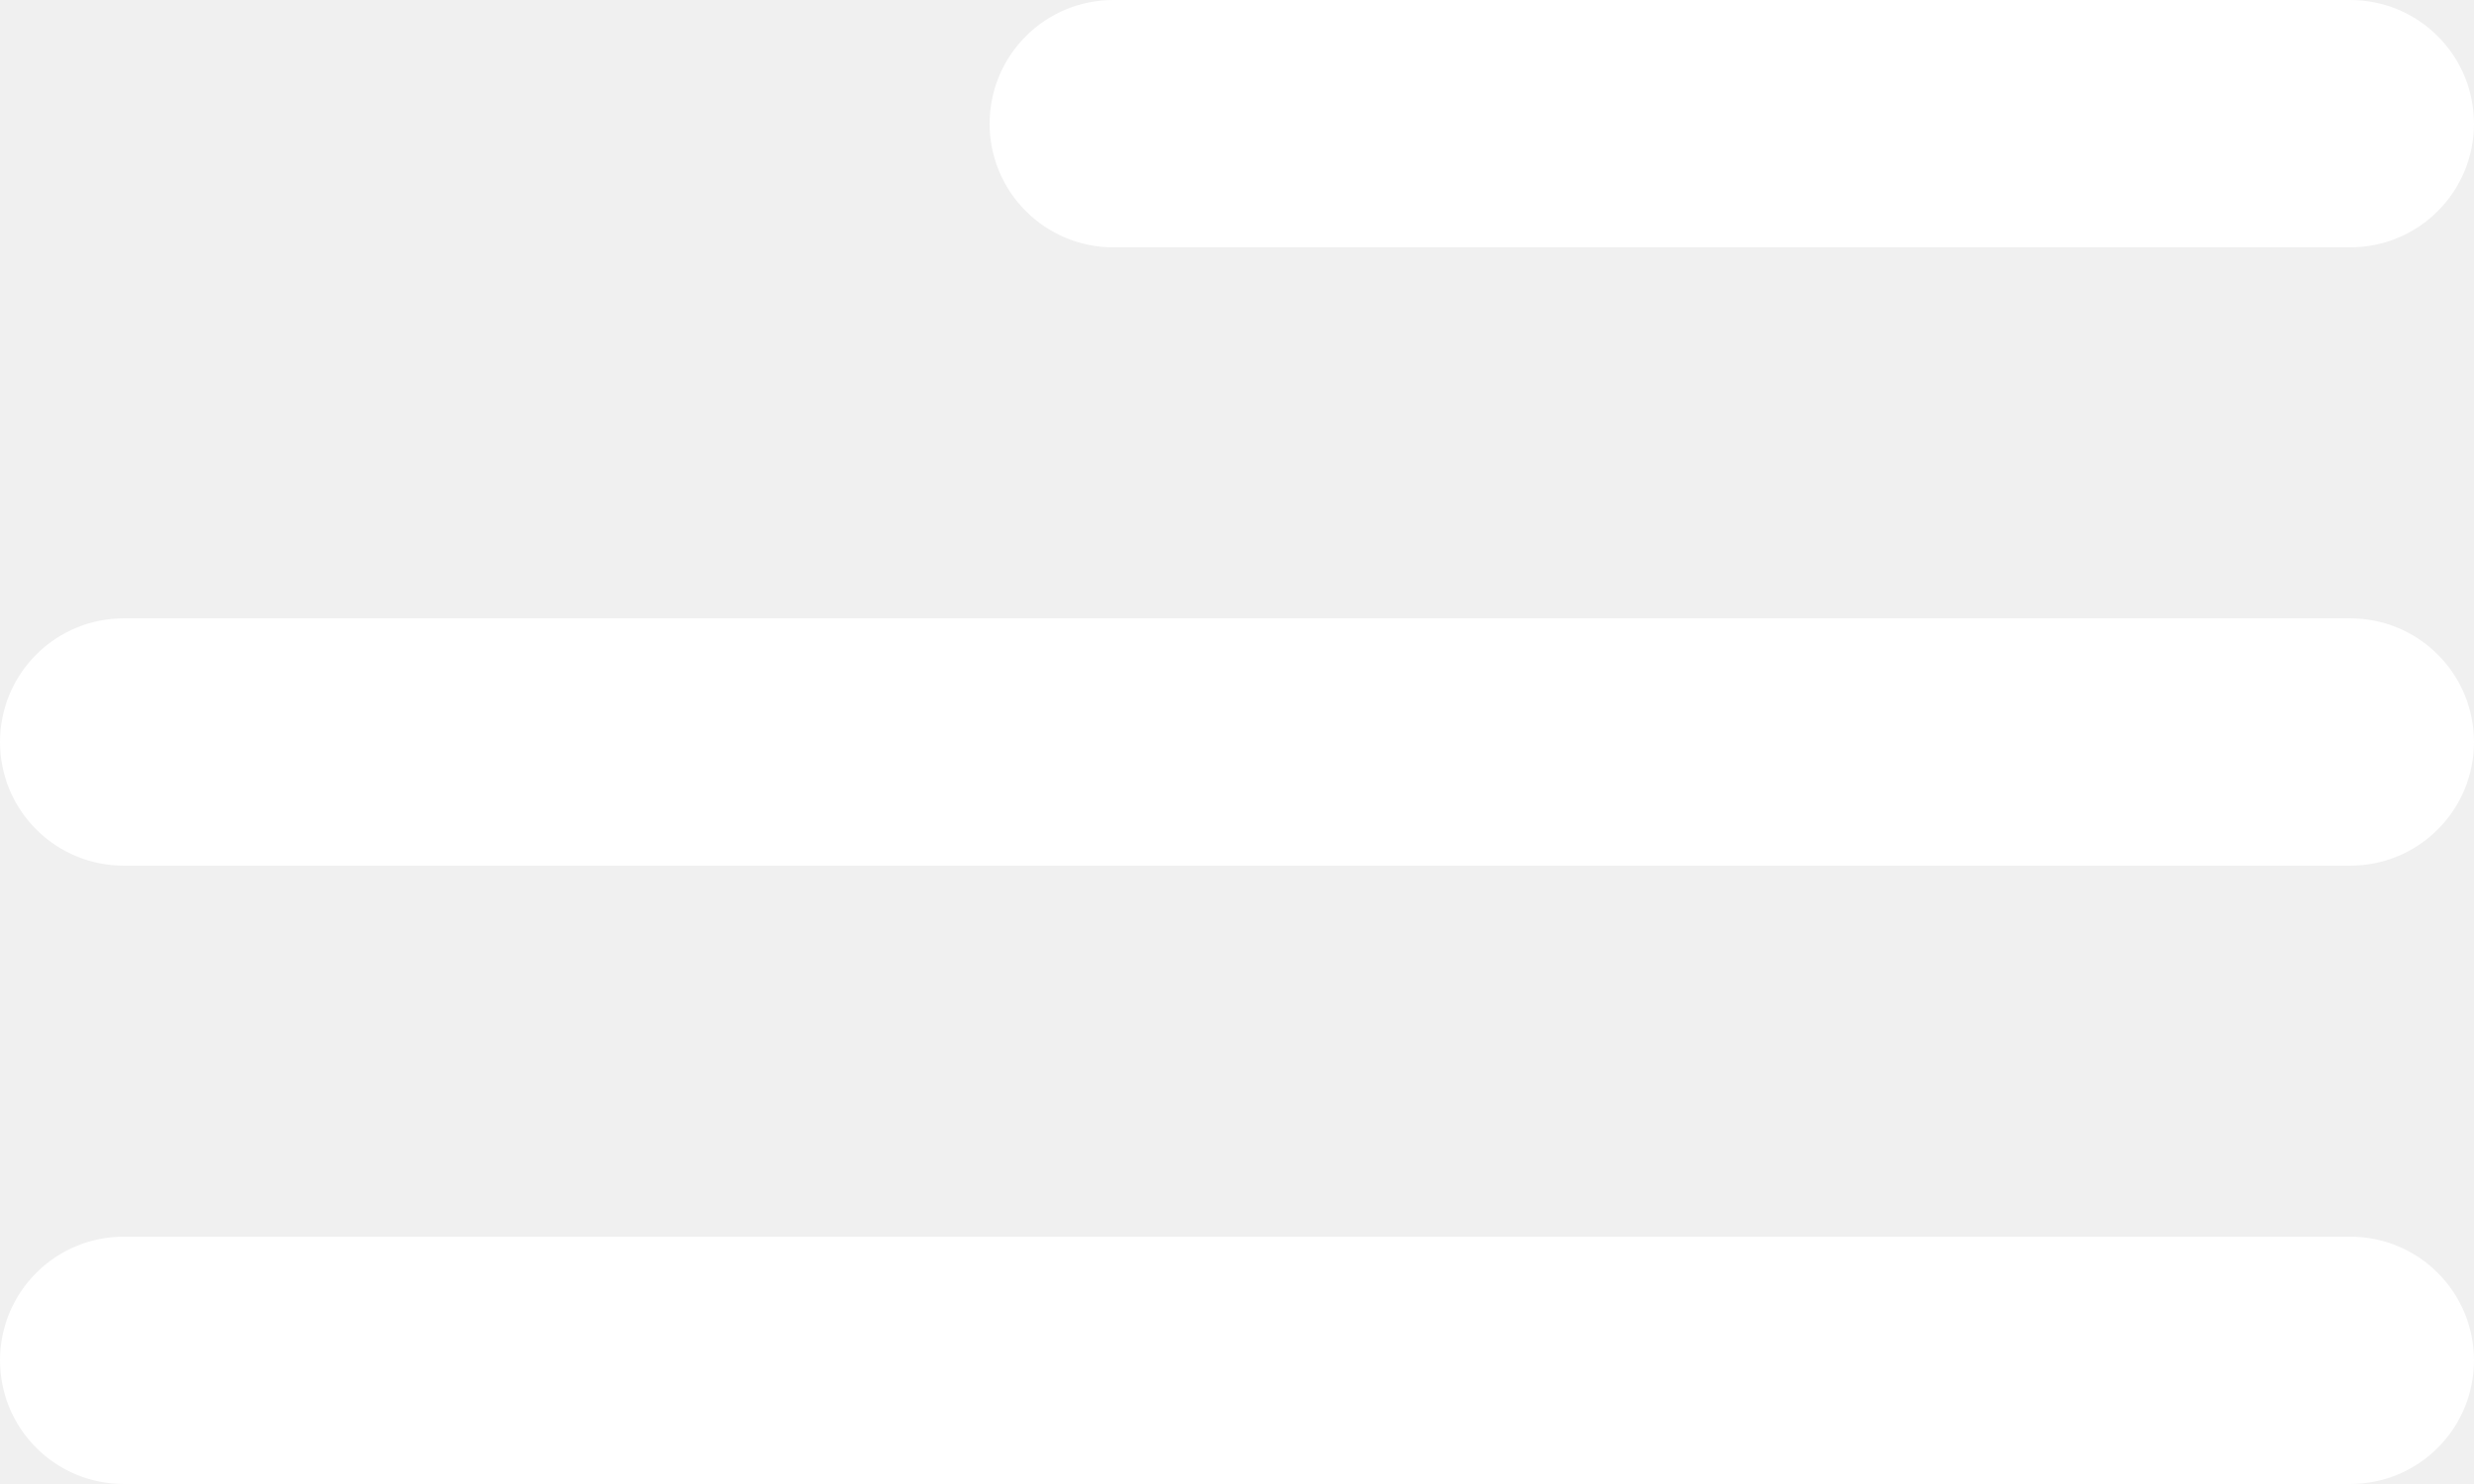
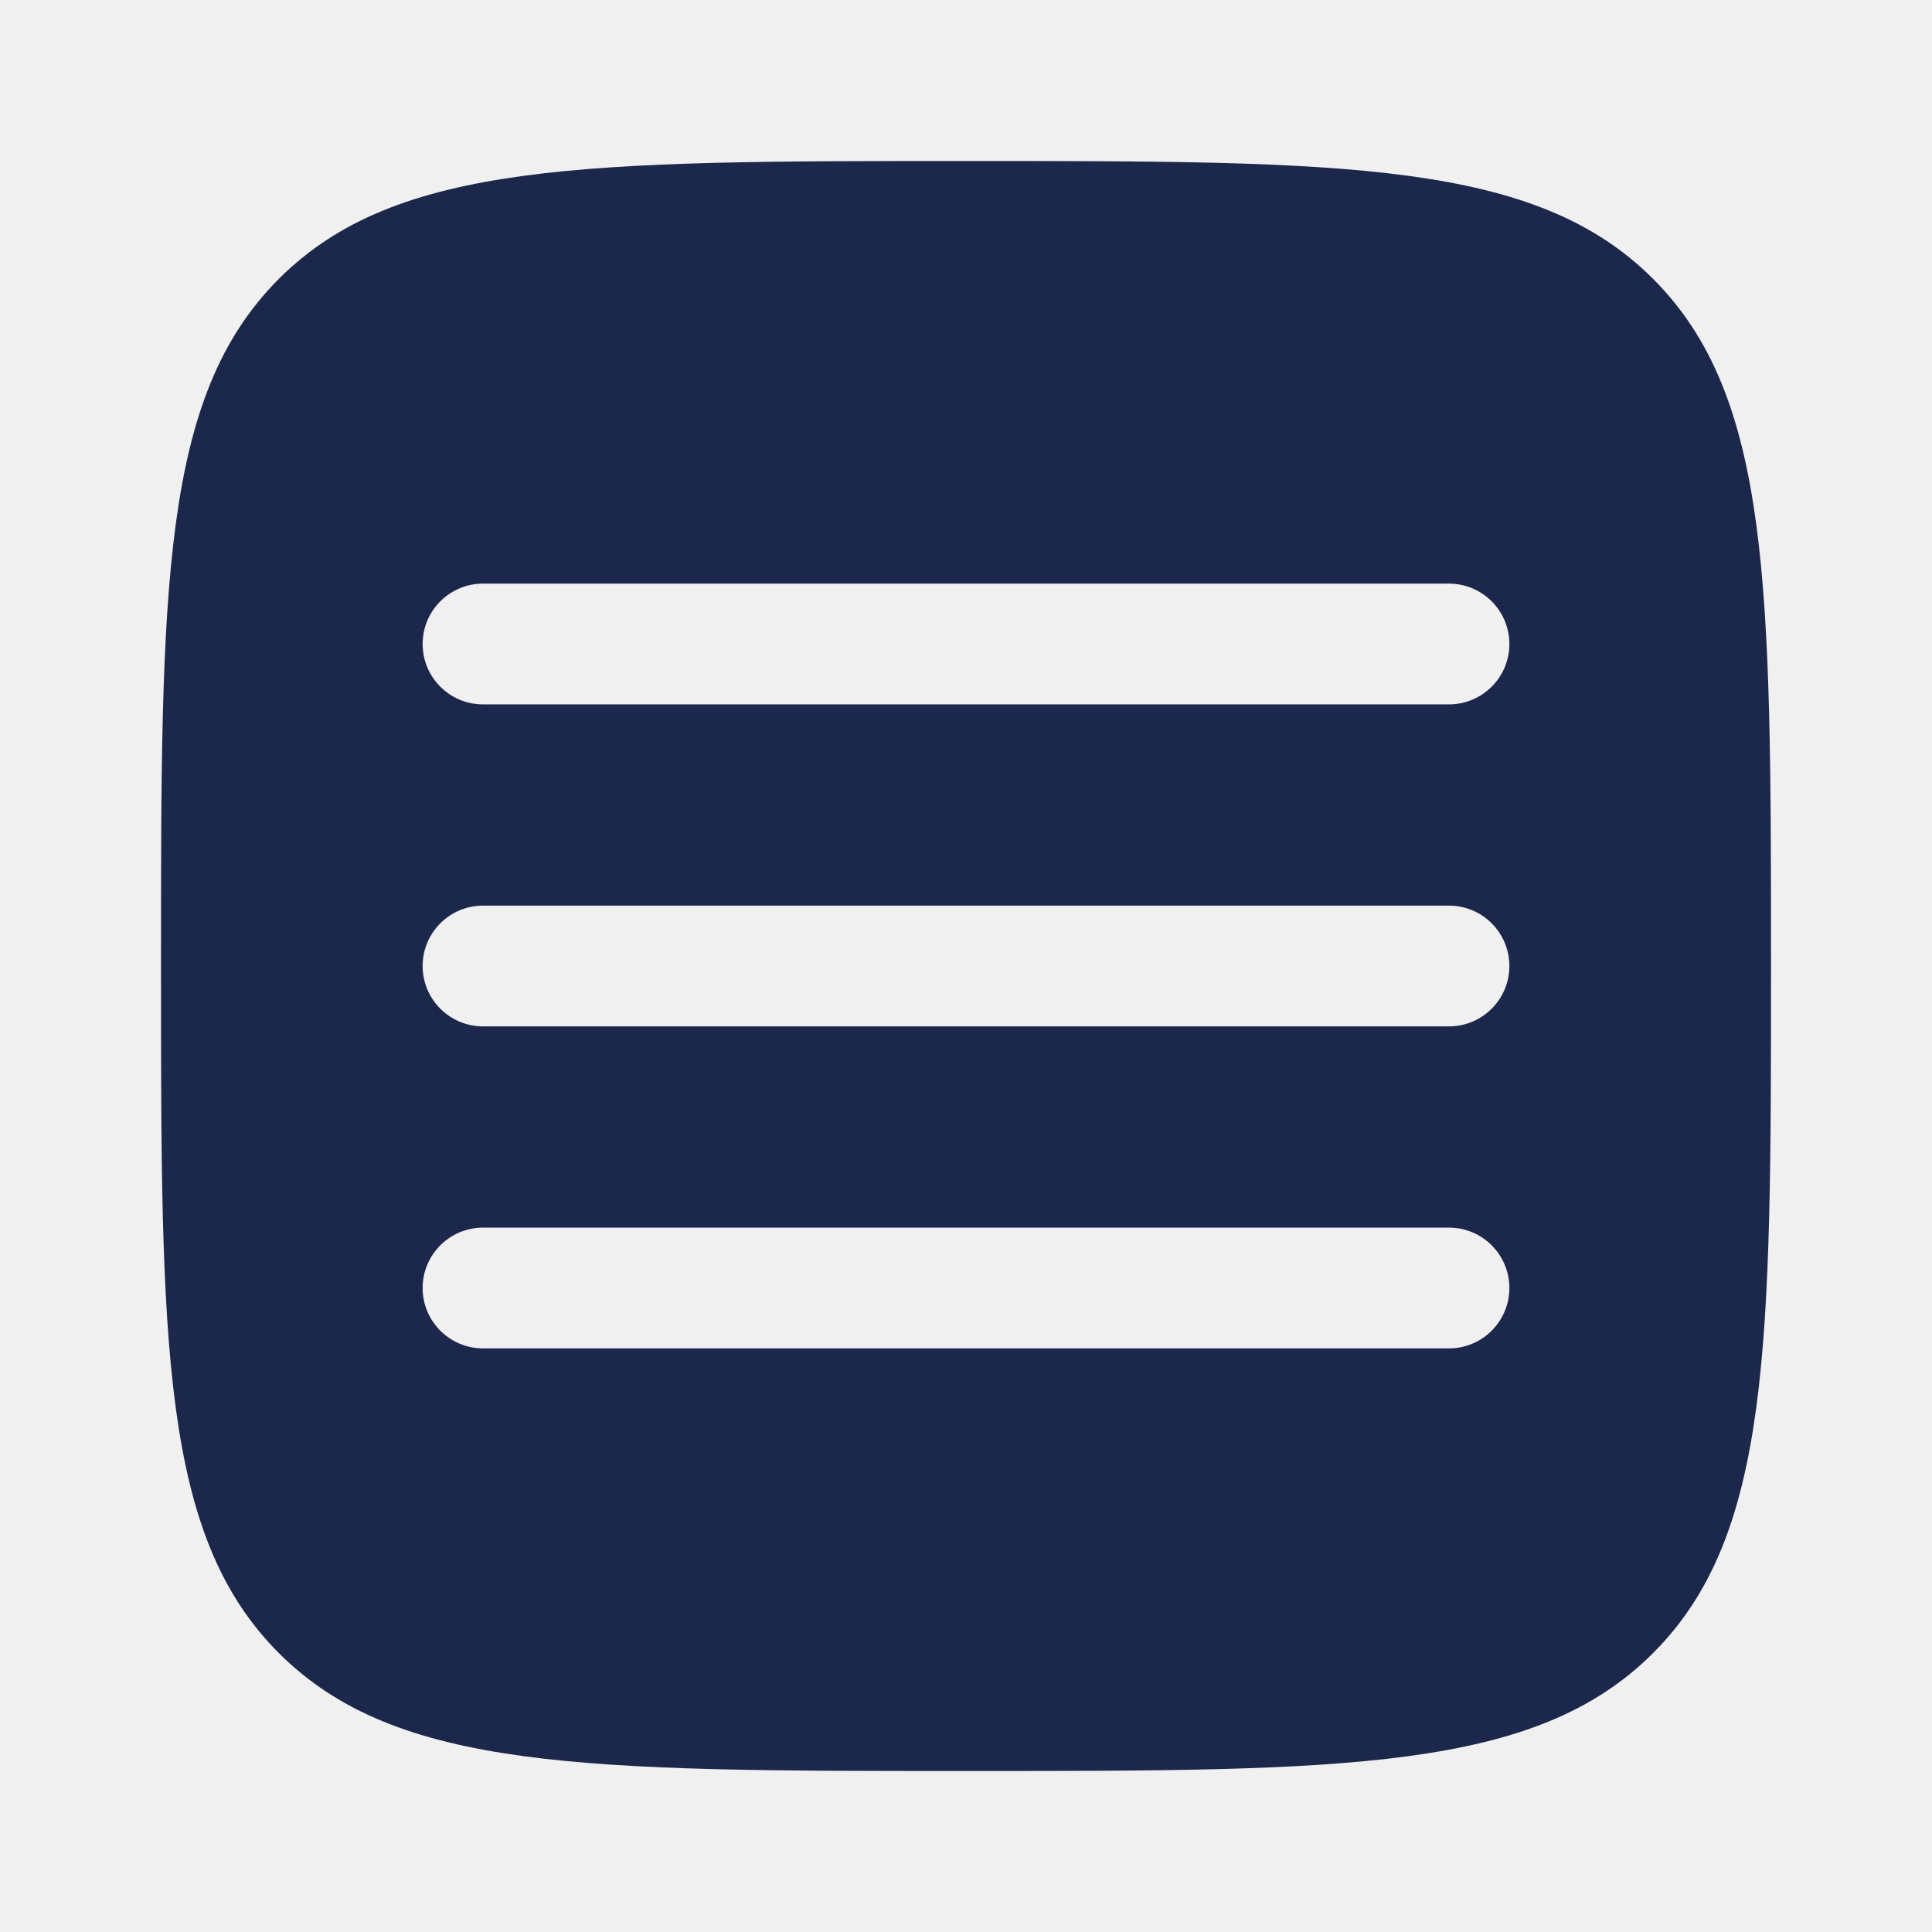
- <svg xmlns="http://www.w3.org/2000/svg" width="20" height="12" viewBox="0 0 20 12" fill="#FFF">
-   <path d="M9 2L19 2C19.265 2 19.52 1.895 19.707 1.707C19.895 1.52 20 1.265 20 1C20 0.735 19.895 0.48 19.707 0.293C19.52 0.105 19.265 0 19 0L9 0C8.735 0 8.48 0.105 8.293 0.293C8.105 0.48 8 0.735 8 1C8 1.265 8.105 1.52 8.293 1.707C8.48 1.895 8.735 2 9 2ZM19 10L1 10C0.735 10 0.48 10.105 0.293 10.293C0.105 10.48 0 10.735 0 11C0 11.265 0.105 11.52 0.293 11.707C0.48 11.895 0.735 12 1 12L19 12C19.265 12 19.52 11.895 19.707 11.707C19.895 11.52 20 11.265 20 11C20 10.735 19.895 10.48 19.707 10.293C19.52 10.105 19.265 10 19 10V10ZM1 7L19 7C19.265 7 19.52 6.895 19.707 6.707C19.895 6.52 20 6.265 20 6C20 5.735 19.895 5.48 19.707 5.293C19.52 5.105 19.265 5 19 5L1 5C0.735 5 0.48 5.105 0.293 5.293C0.105 5.48 0 5.735 0 6C0 6.265 0.105 6.52 0.293 6.707C0.48 6.895 0.735 7 1 7Z" fill="#FFFFFF" />
+ <svg xmlns="http://www.w3.org/2000/svg" width="800px" height="800px" viewBox="0 0 24 24" fill="none">
+   <path fill-rule="evenodd" clip-rule="evenodd" d="M3.464 20.535C4.929 22 7.286 22 12 22C16.714 22 19.071 22 20.535 20.535C22 19.071 22 16.714 22 12C22 7.286 22 4.929 20.535 3.464C19.071 2 16.714 2 12 2C7.286 2 4.929 2 3.464 3.464C2 4.929 2 7.286 2 12C2 16.714 2 19.071 3.464 20.535ZM18.75 16C18.75 16.414 18.414 16.75 18 16.75H6C5.586 16.75 5.25 16.414 5.25 16C5.25 15.586 5.586 15.25 6 15.25H18C18.414 15.25 18.75 15.586 18.75 16ZM18 12.75C18.414 12.75 18.75 12.414 18.75 12C18.75 11.586 18.414 11.25 18 11.25H6C5.586 11.25 5.25 11.586 5.25 12C5.25 12.414 5.586 12.75 6 12.75H18ZM18.75 8C18.75 8.414 18.414 8.75 18 8.75H6C5.586 8.75 5.25 8.414 5.25 8C5.25 7.586 5.586 7.25 6 7.25H18C18.414 7.25 18.75 7.586 18.75 8Z" fill="#1C274C" />
</svg>
